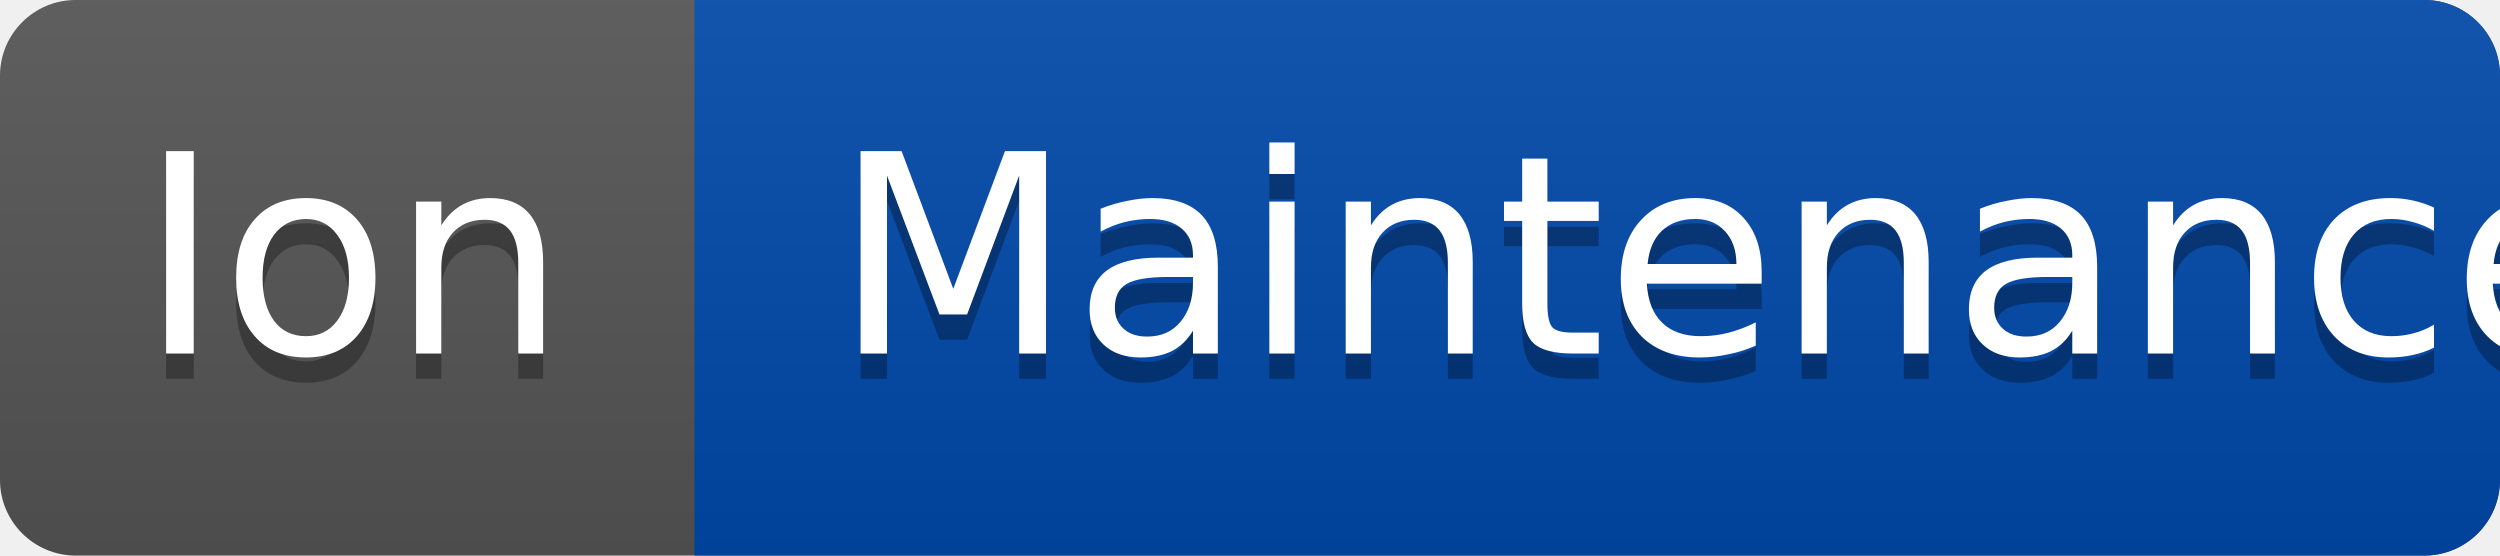
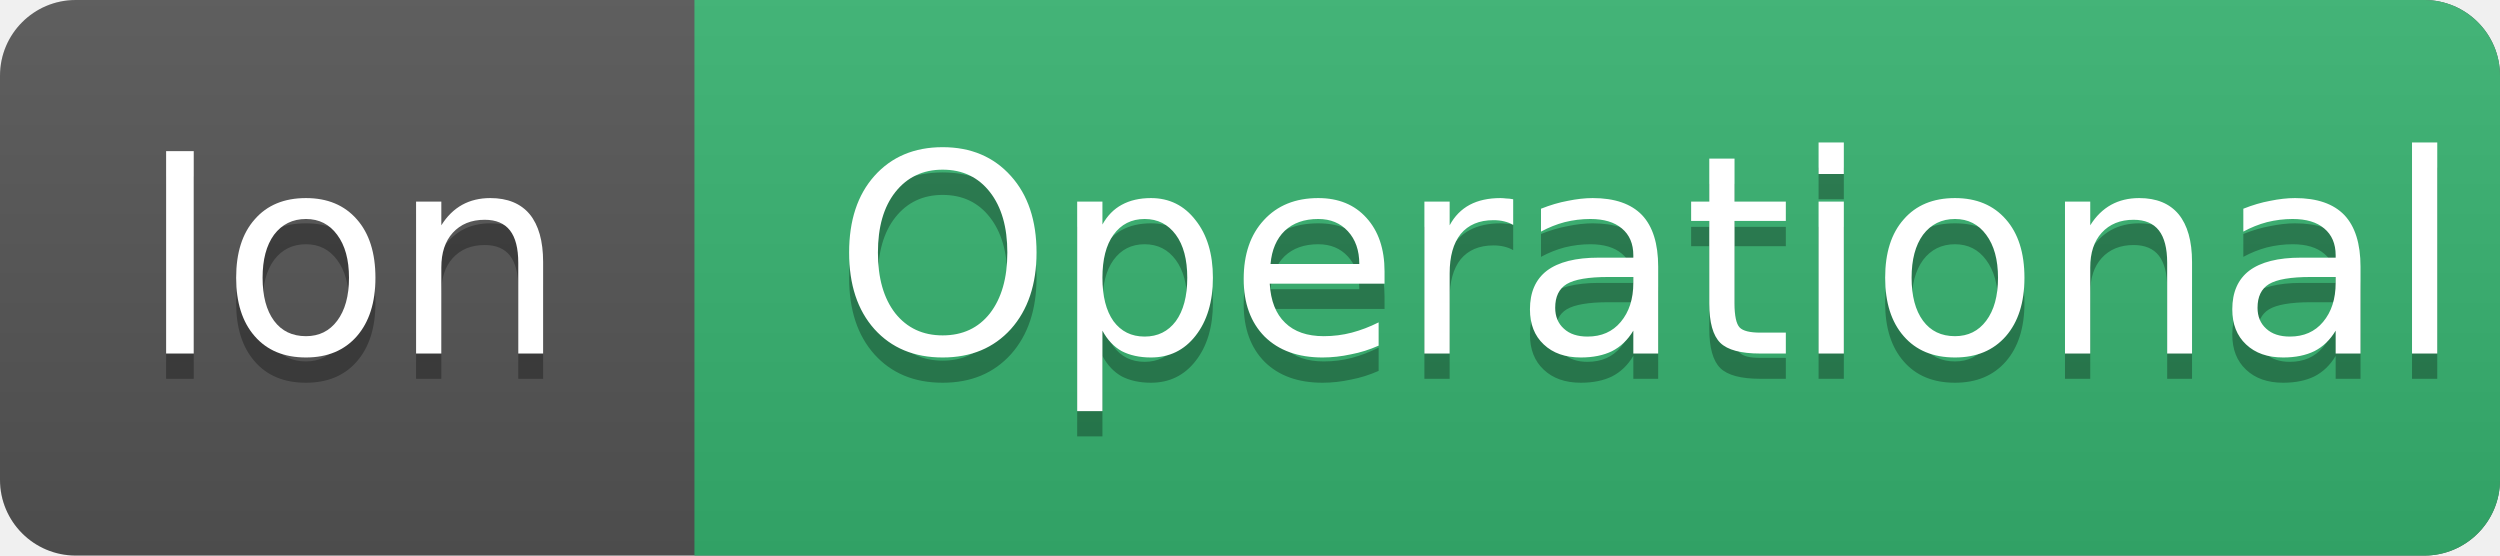
<svg xmlns="http://www.w3.org/2000/svg" height="2em" width="18ex" font-family="DejaVu Sans,Verdana,Geneva,sans-serif" font-size="11">
  <linearGradient id="b" x2="0" y2="100%">
    <stop offset="0" stop-color="#bbb" stop-opacity=".1" />
    <stop offset="1" stop-opacity=".1" />
  </linearGradient>
  <clipPath id="a">
    <rect width="100%" height="100%" rx="3" fill="#fff" />
  </clipPath>
  <g clip-path="url(#a)" fill="#fff">
    <rect x="0" y="0" width="100%" height="100%" fill="#555" />
-     <rect x="5ex" y="0" height="100%" width="100%" fill="#0048ab" />
+     <rect x="5ex" y="0" height="100%" width="100%" fill="#37b371" />
    <rect x="0" y="0" width="100%" height="100%" fill="url(#b)" />
    <text x="1ex" y="15" fill="#010101" fill-opacity=".3">Ion</text>
    <text x="1ex" y="14">Ion</text>
-     <text x="6ex" y="15" fill="#010101" fill-opacity=".3">Maintenance</text>
-     <text x="6ex" y="14">Maintenance</text>
+     <text x="6ex" y="15" fill="#010101" fill-opacity=".3">Operational</text>
+     <text x="6ex" y="14">Operational</text>
  </g>
</svg>
